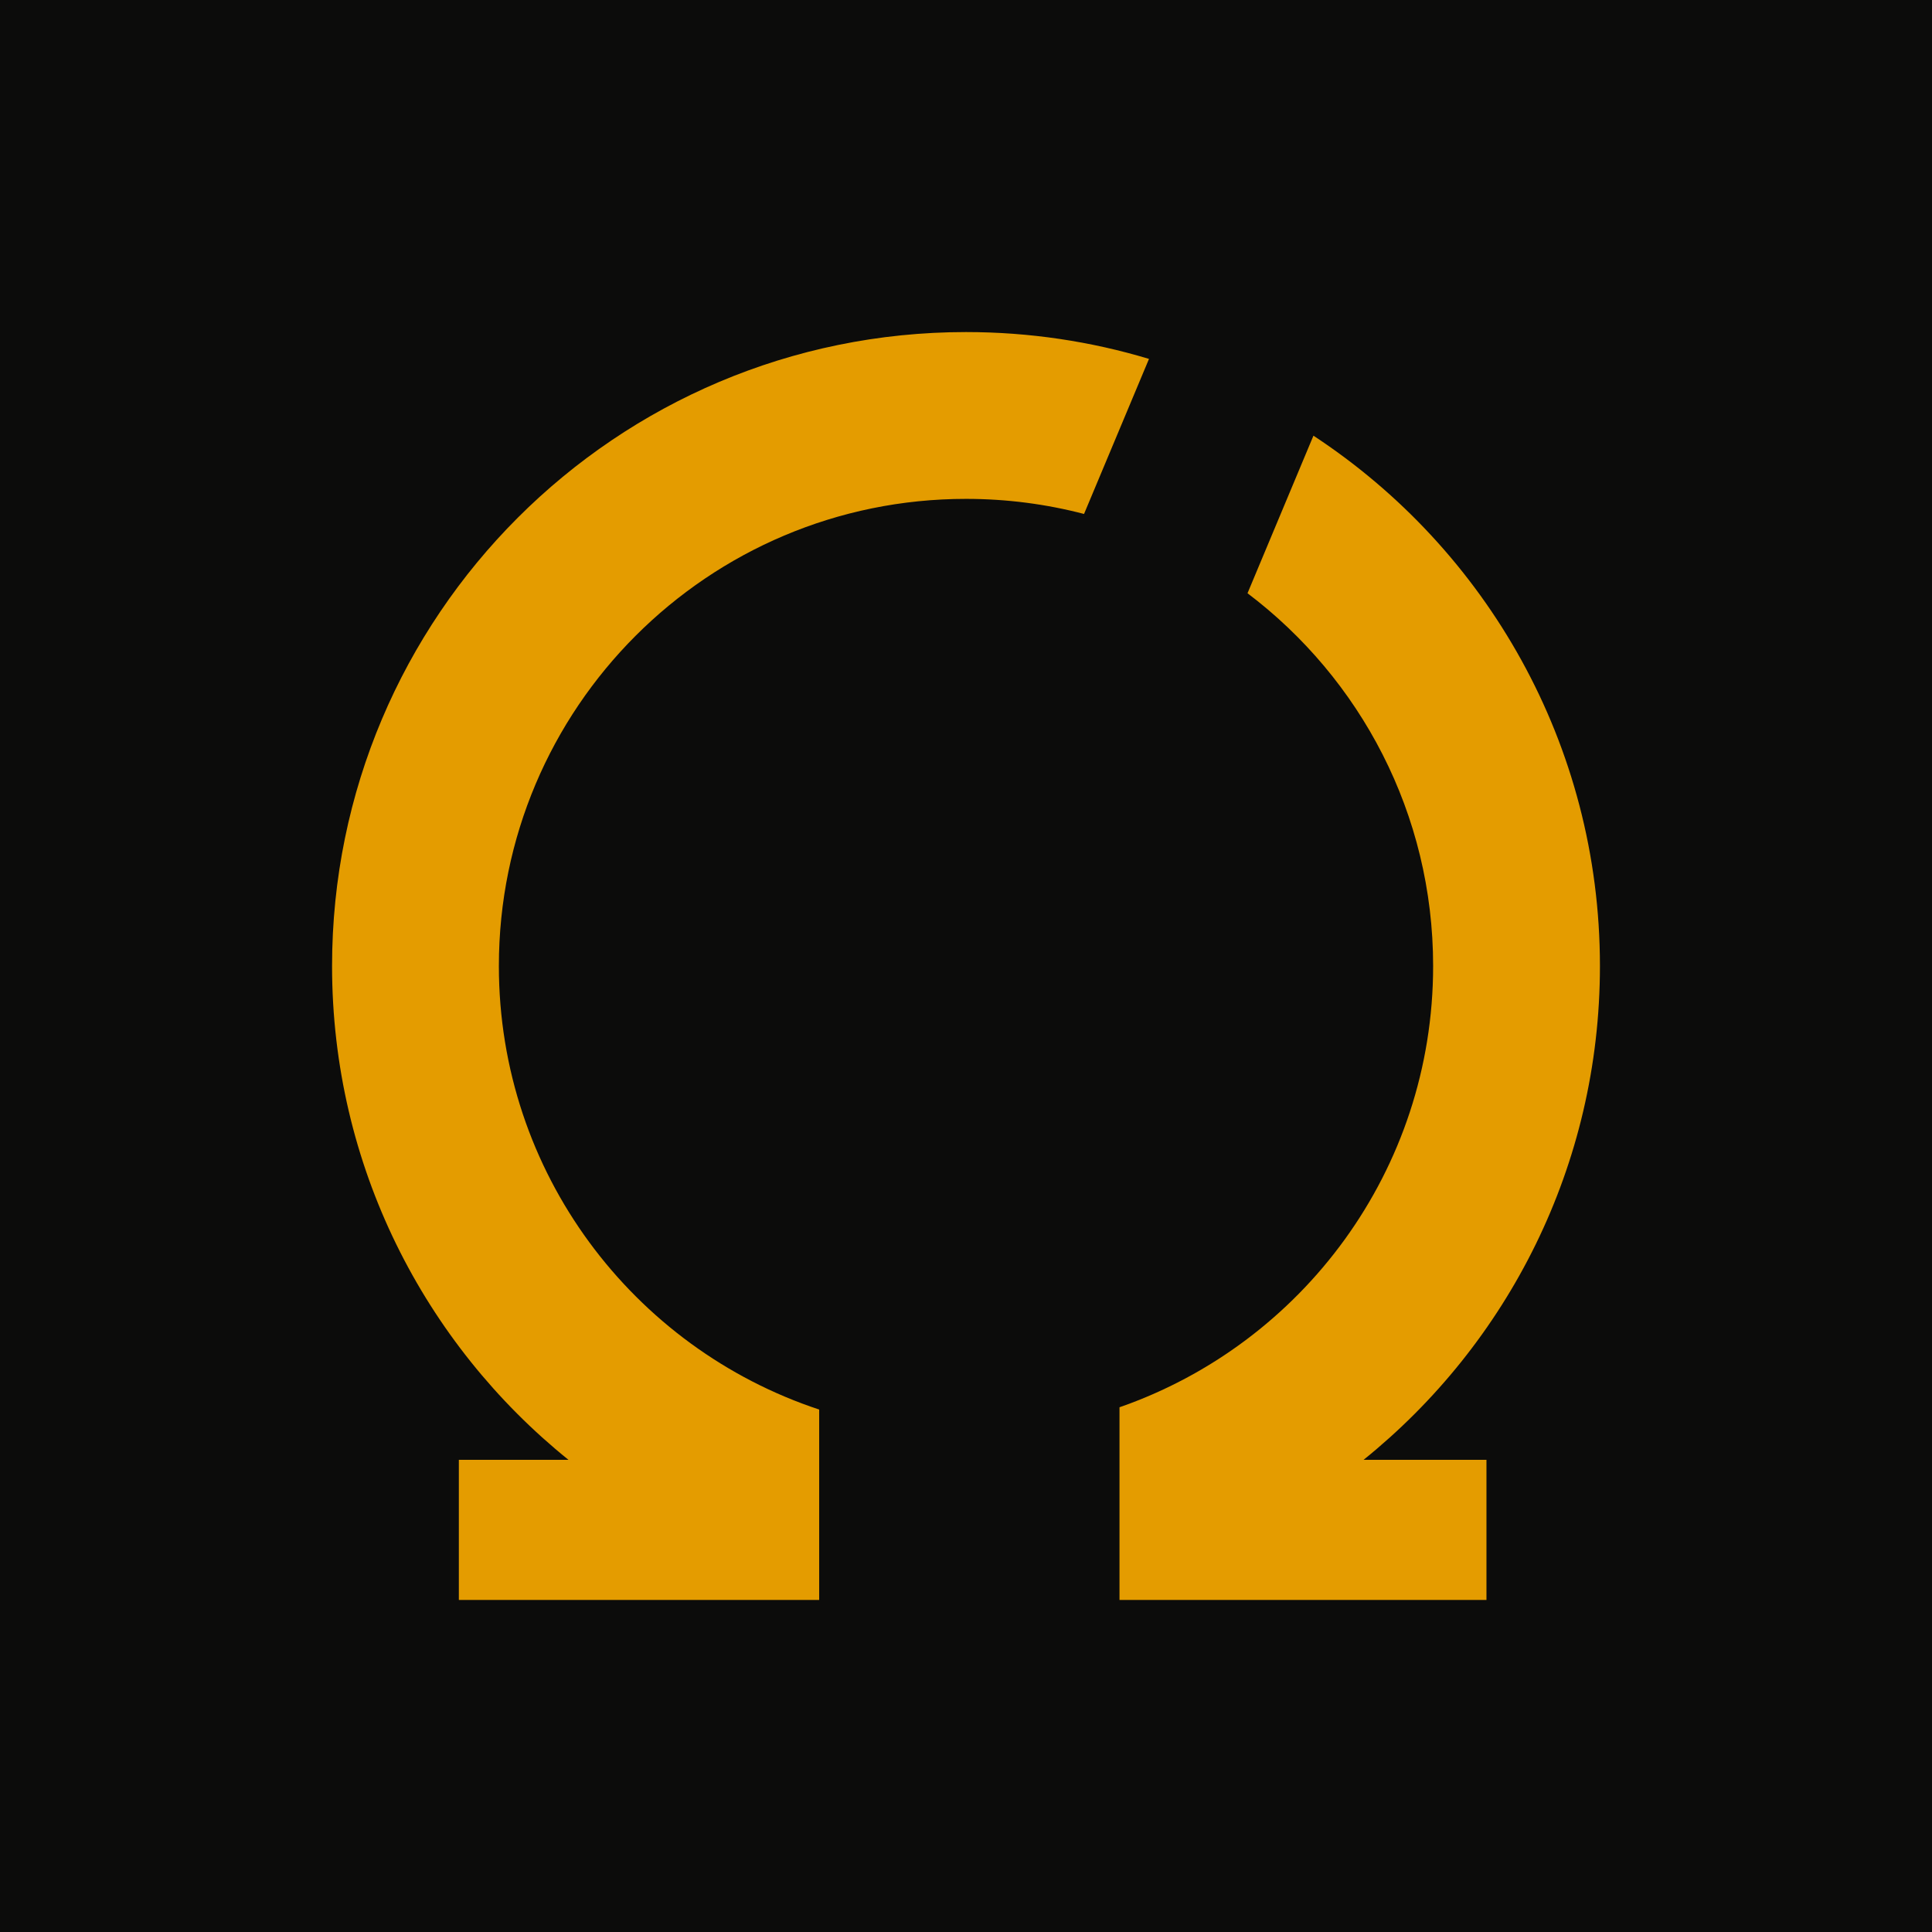
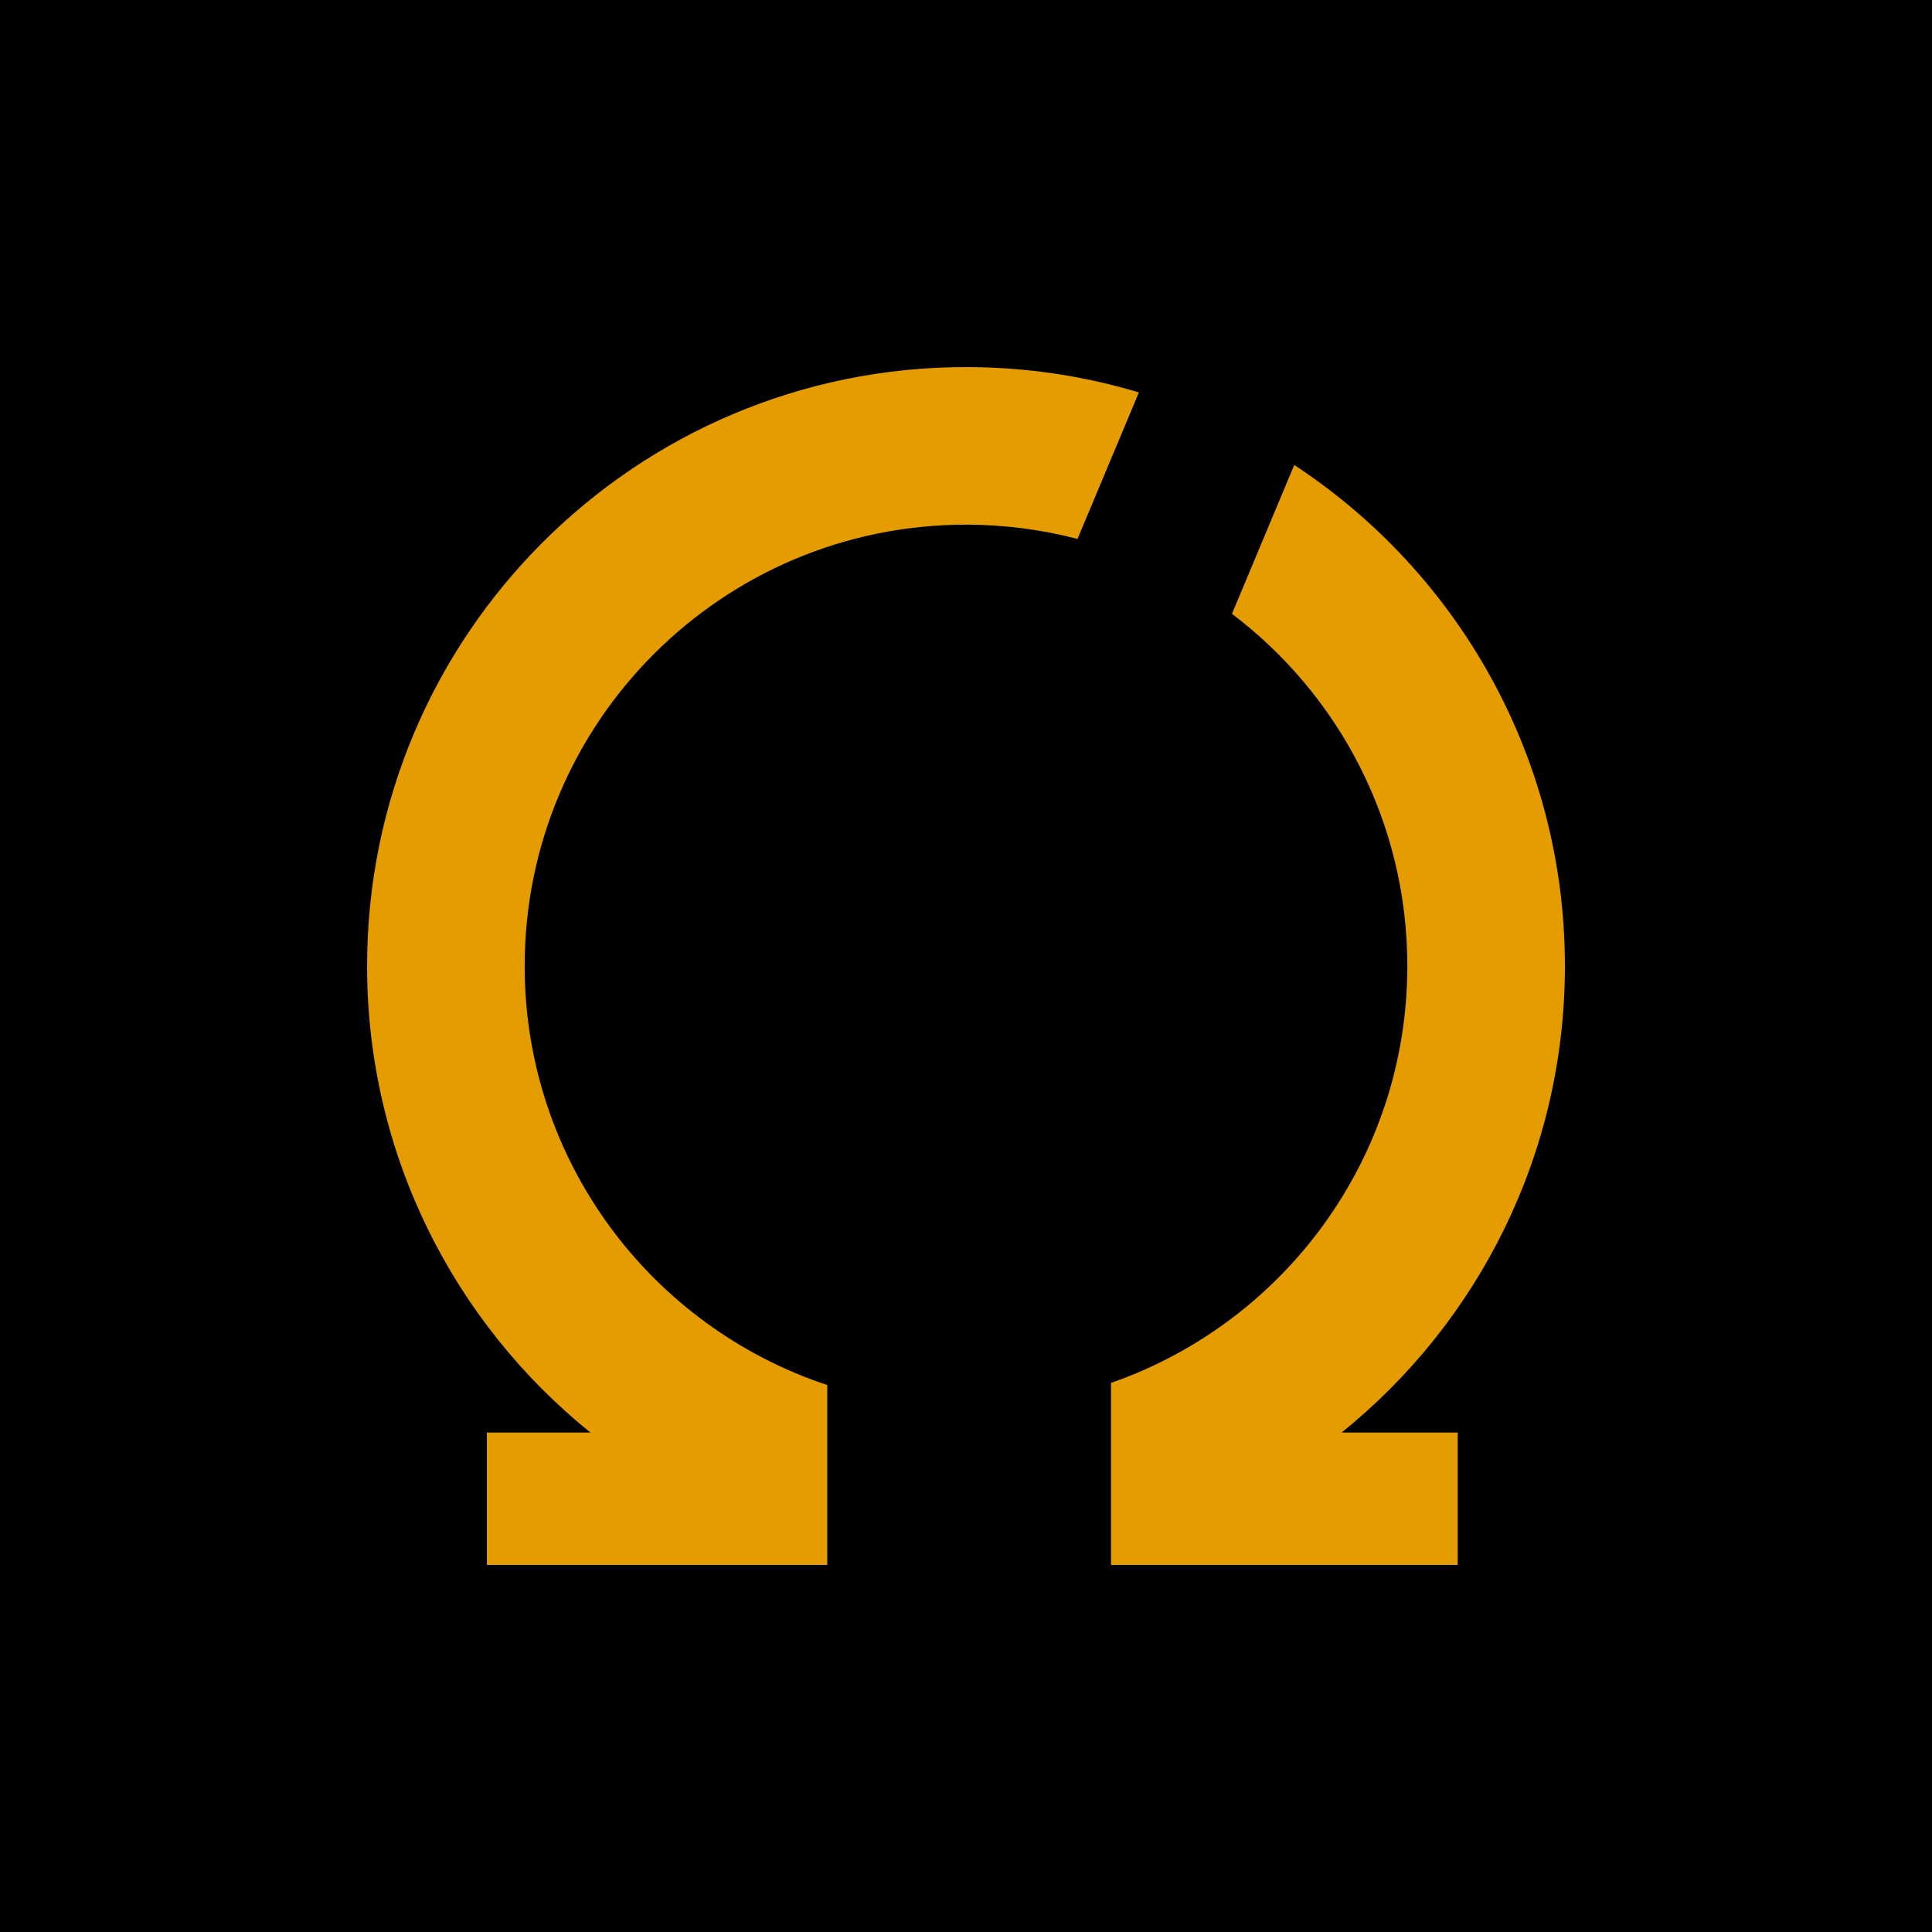
<svg xmlns="http://www.w3.org/2000/svg" viewBox="0 0 48 48">
-   <rect width="48" height="48" fill="#0C0C0B" />
-   <g fill="#E49C00" transform="translate(24 24) scale(1.05) translate(-110.8 -15)">
+   <rect width="48" height="48" fill="#000000" />
+   <g fill="#E49C00" transform="translate(24 24) scale(0.992) translate(-110.8 -15)">
    <path d="M110.8 0C112.305 0 113.759 0.222 115.13 0.635L113.593 4.304C112.701 4.071 111.765 3.947 110.8 3.947C104.696 3.947 99.747 8.896 99.747 15C99.747 19.891 102.924 24.039 107.326 25.495V30H98.8V26.685H101.394C97.983 23.935 95.8 19.722 95.8 15C95.8 6.716 102.516 4.51009e-07 110.8 0Z" />
    <path d="M119.021 2.452C123.104 5.133 125.8 9.752 125.8 15C125.8 19.722 123.618 23.935 120.207 26.685H123.115V30H114.432V25.441C118.752 23.939 121.853 19.832 121.853 15C121.853 11.397 120.129 8.197 117.461 6.18L119.021 2.452Z" />
  </g>
</svg>
